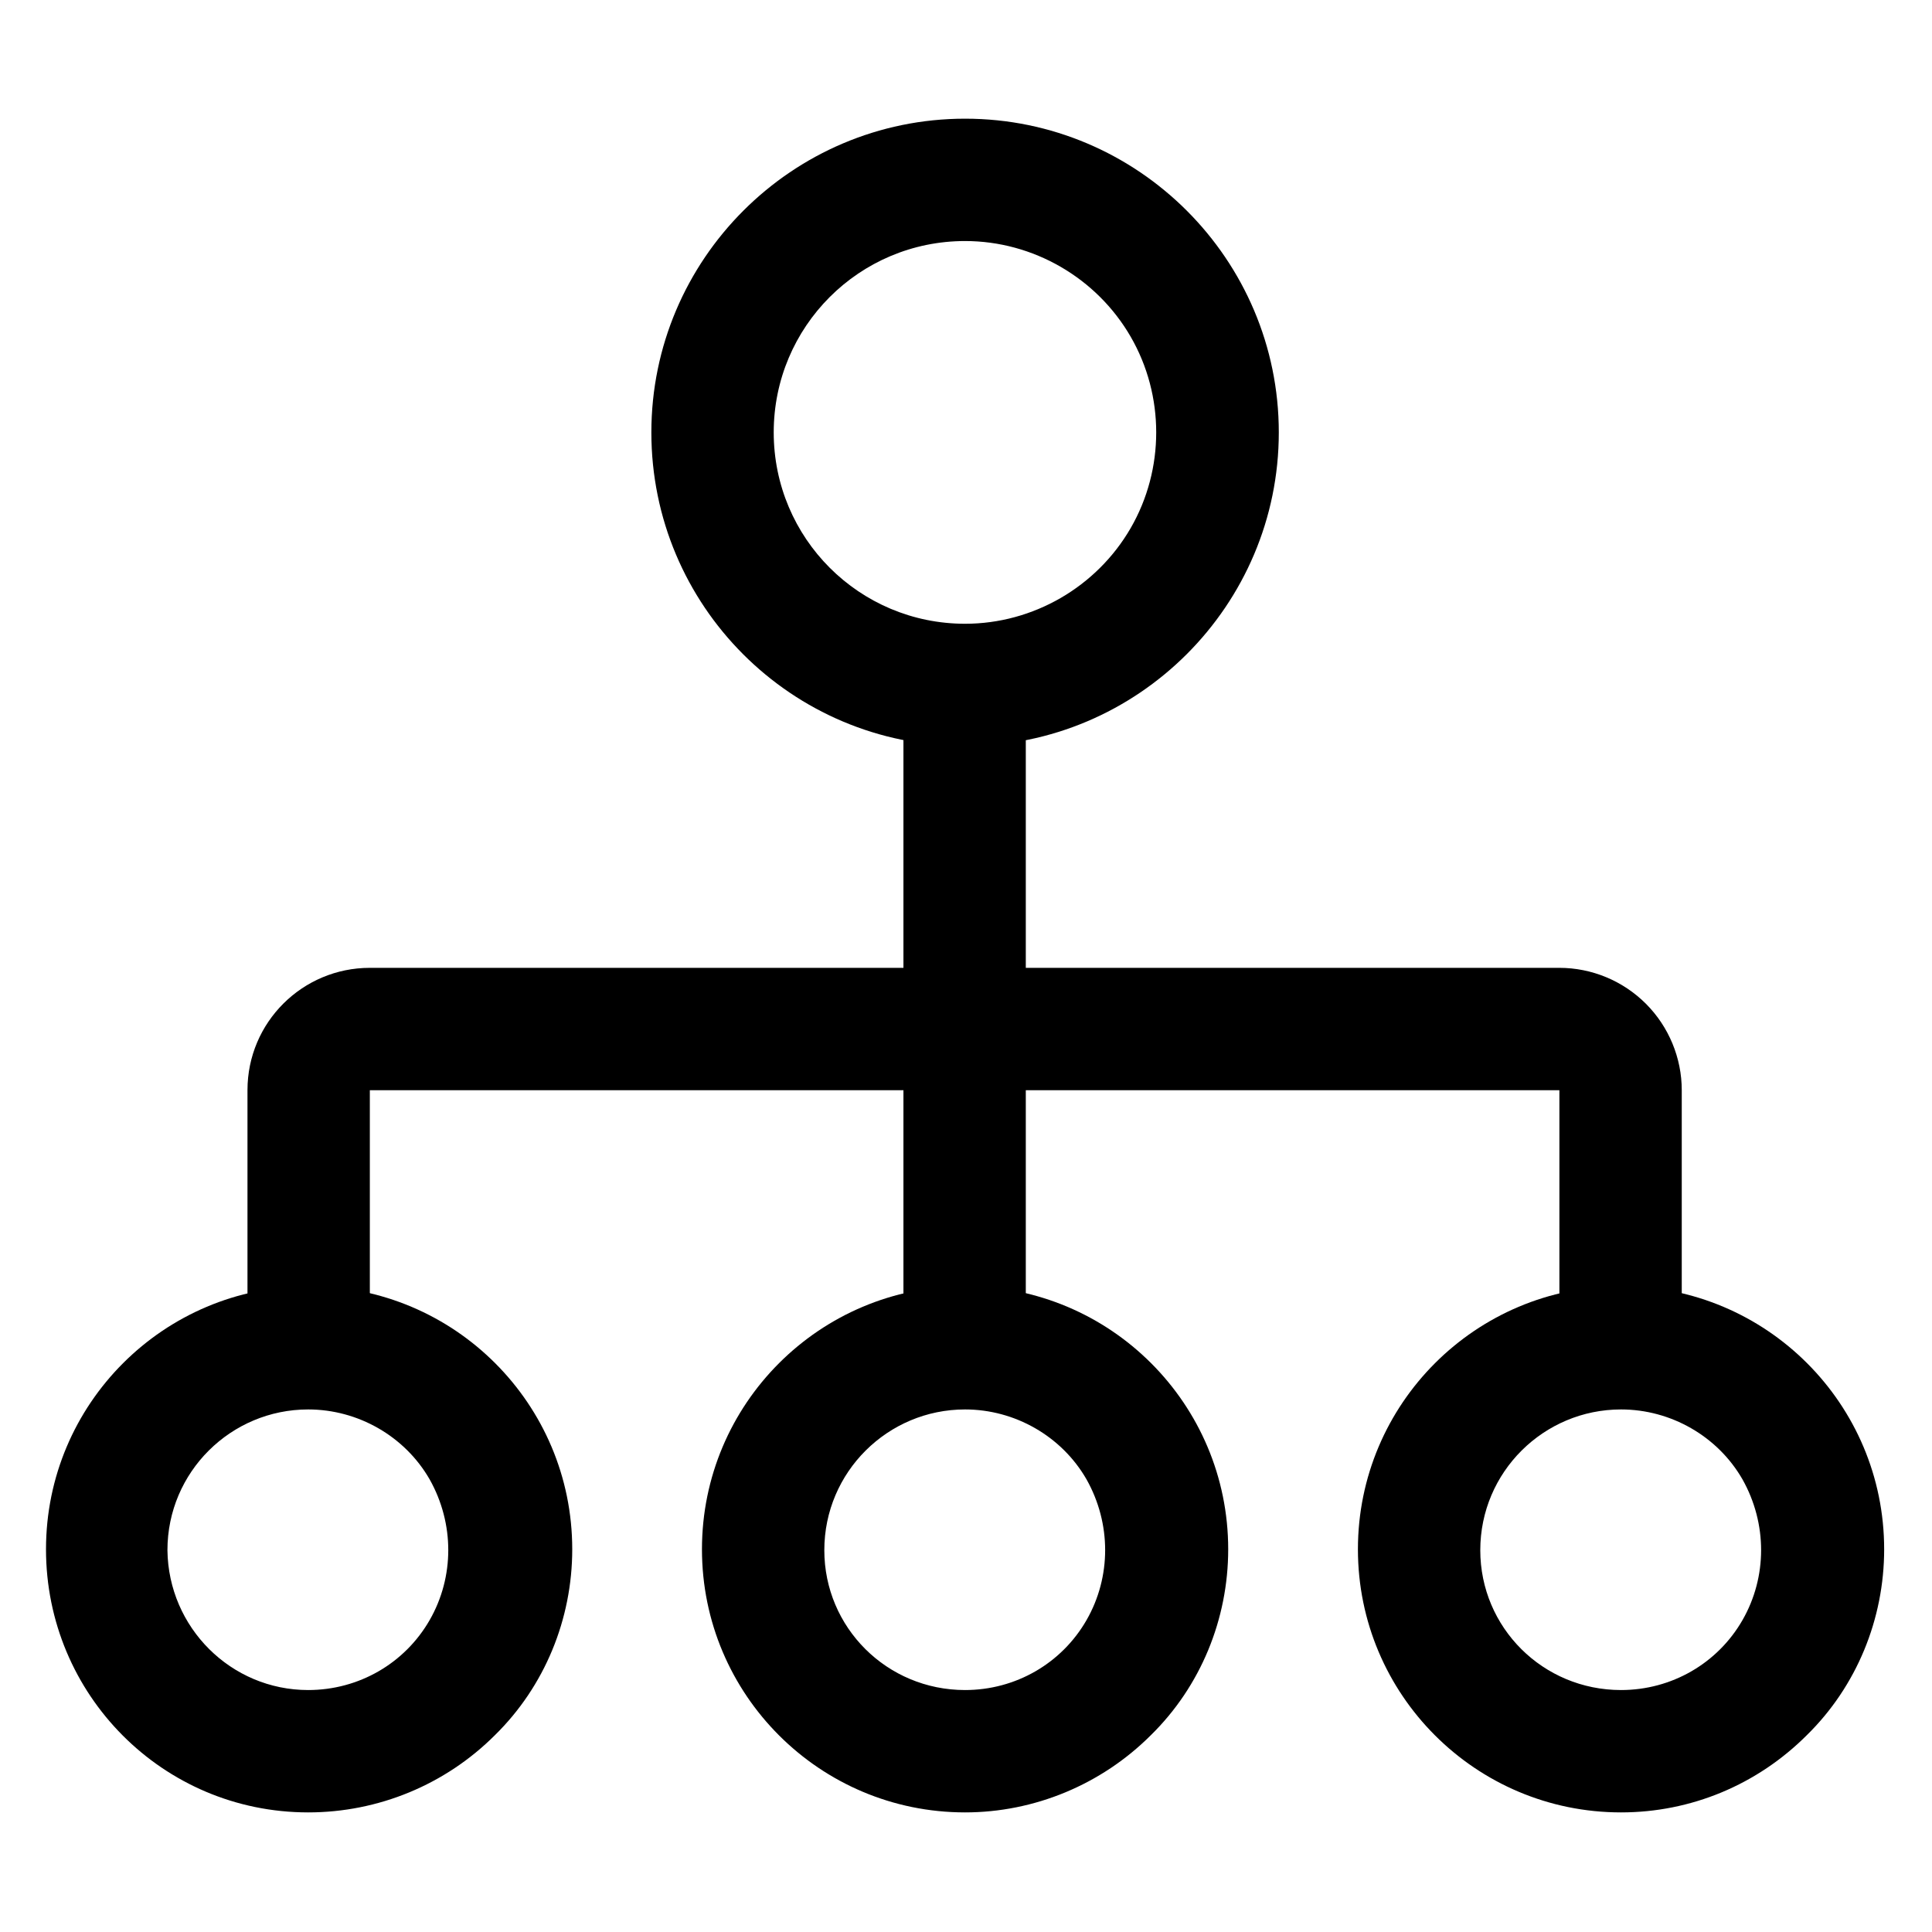
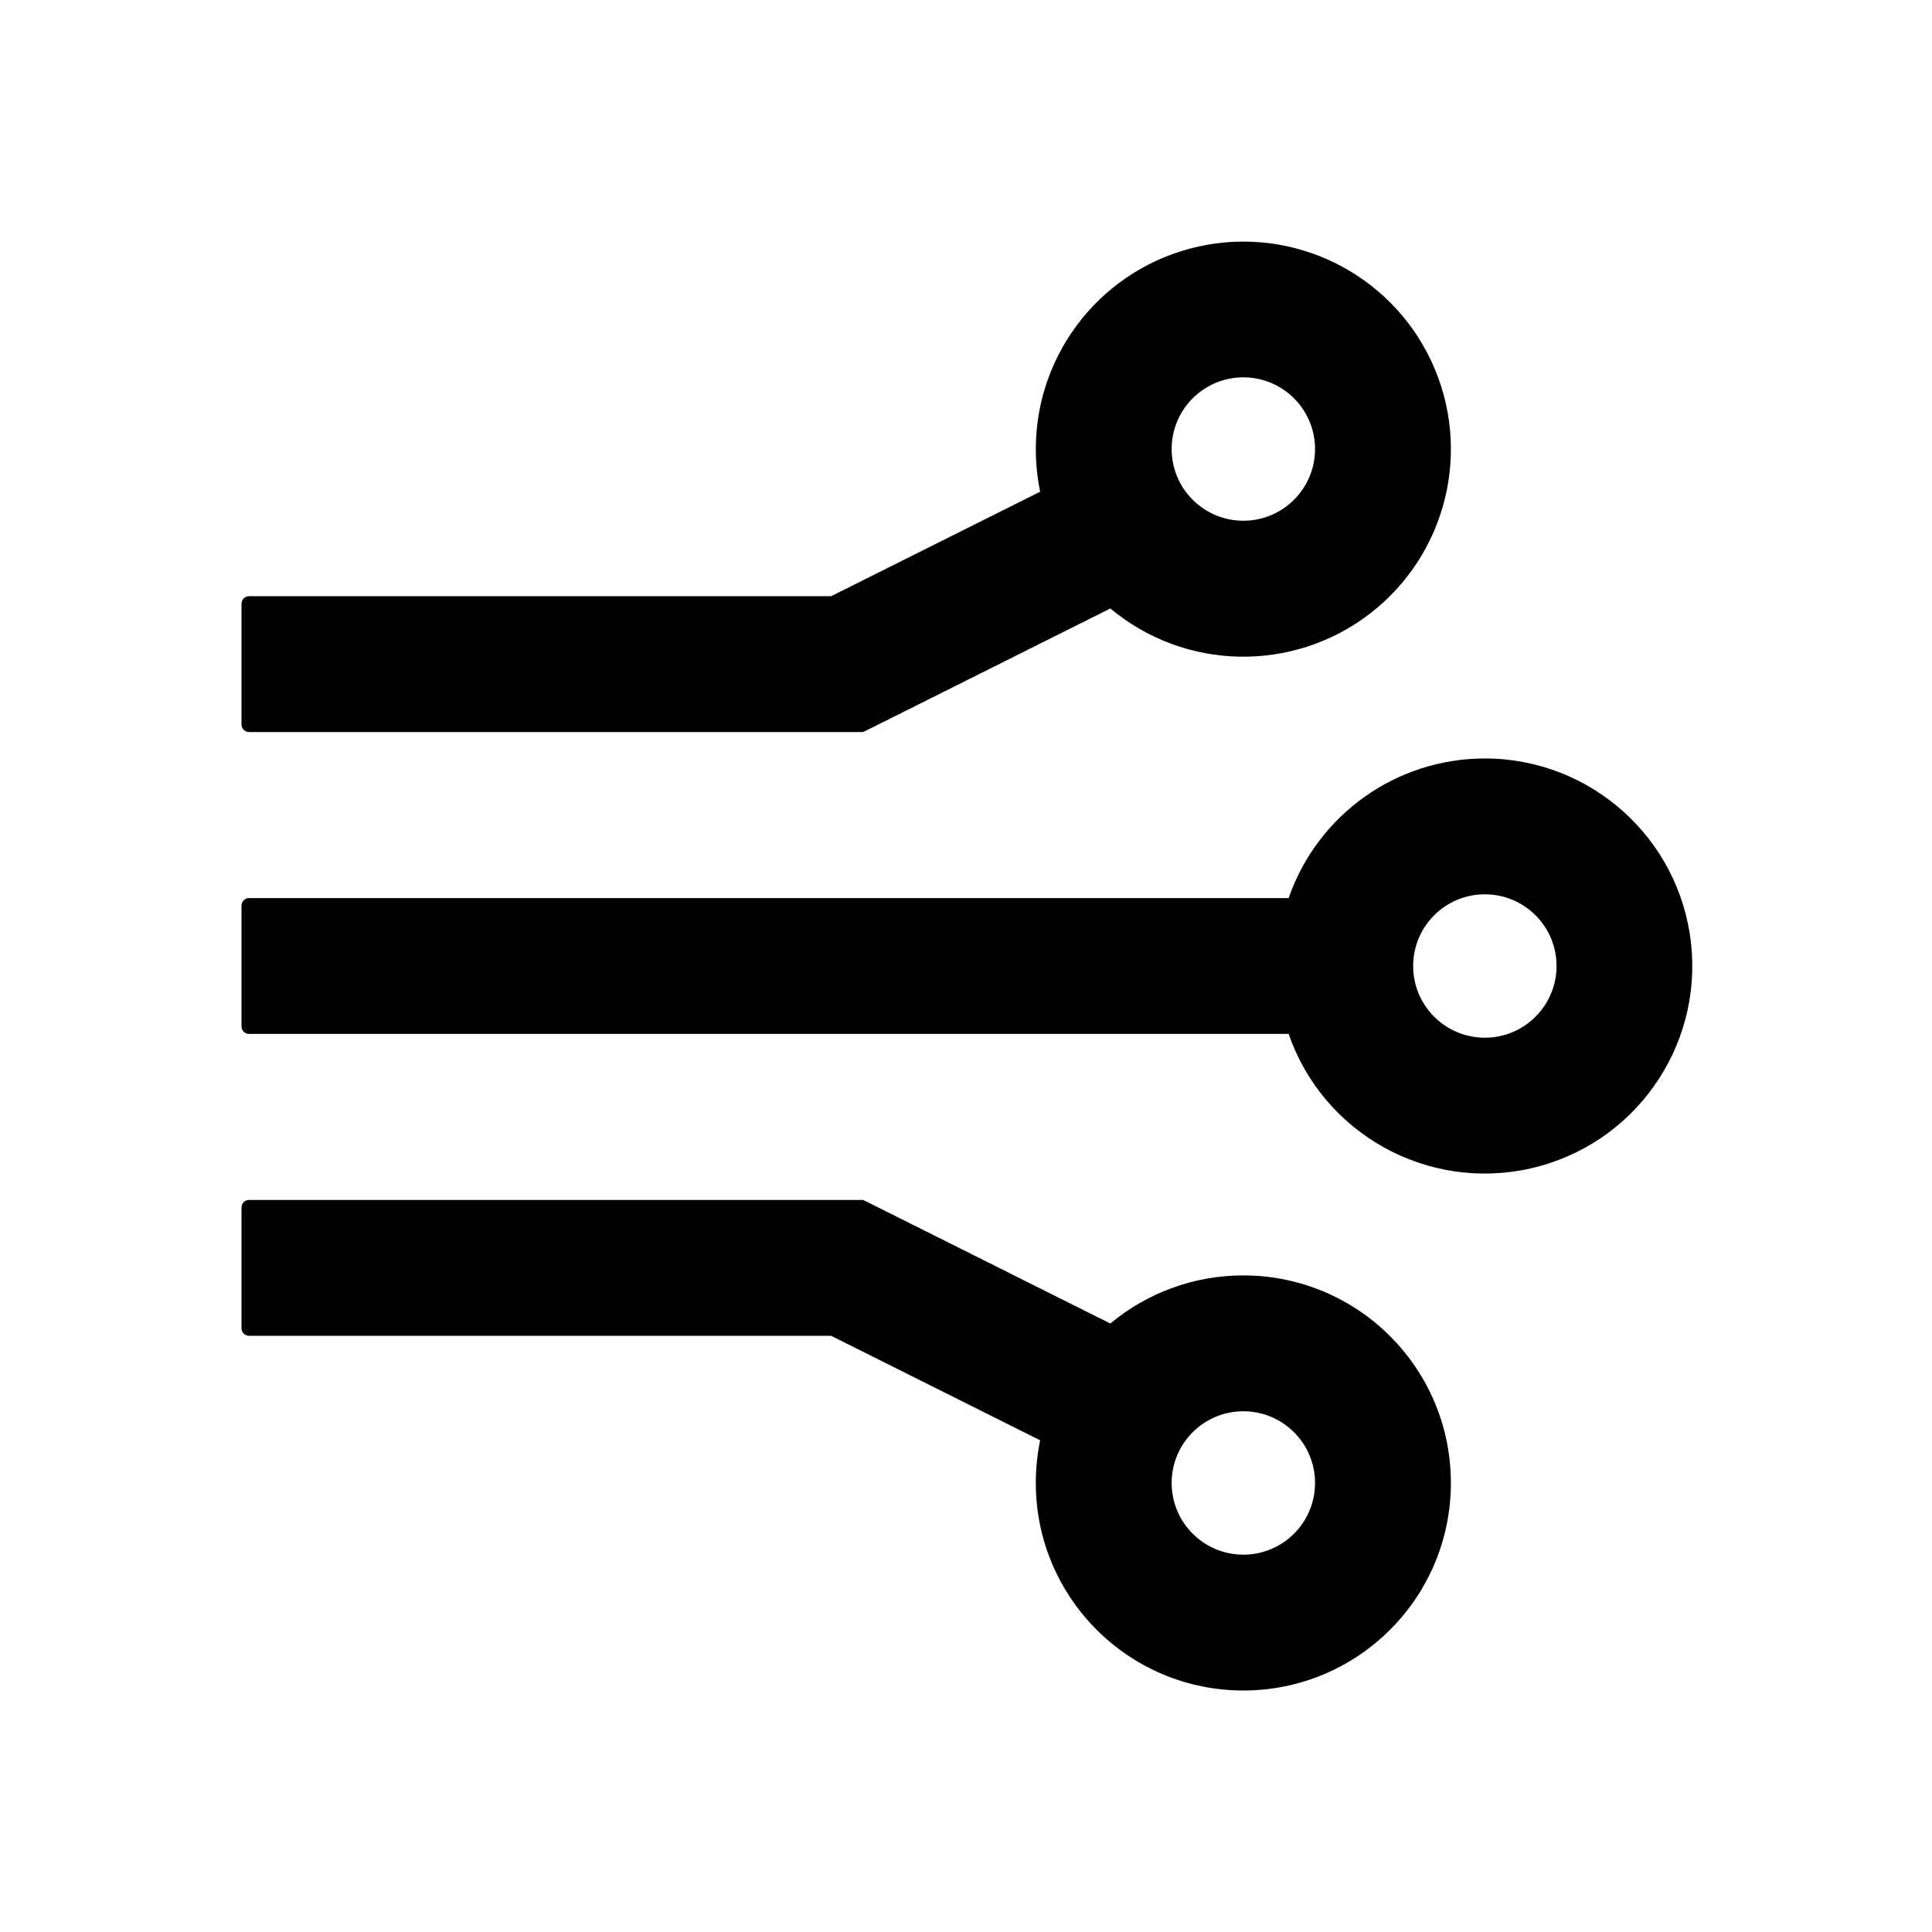
- <svg xmlns="http://www.w3.org/2000/svg" t="1759210376500" class="icon" viewBox="0 0 1024 1024" version="1.1" p-id="16283" width="200" height="200">
-   <path d="M511.512 395.459C419.352 395.459 345.234 320.853 345.234 229.181s74.606-166.278 166.278-166.278S677.79 137.509 677.79 229.181s-74.606 166.278-166.278 166.278z m0-64.853c36.084 0 69.73-19.505 87.771-50.712 18.042-31.208 18.042-70.217 0-101.425s-51.688-50.712-87.771-50.712c-56.076 0-101.425 45.349-101.425 101.425s45.349 101.425 101.425 101.425zM859.185 960.61c-77.044 0-139.459-62.415-139.459-139.459s62.415-139.459 139.459-139.459 139.459 62.415 139.459 139.459c0 37.059-14.629 72.655-40.96 98.499-26.331 26.331-61.44 40.96-98.499 40.96z m0-64.853c26.819 0 51.2-14.141 64.366-37.059 13.166-22.918 13.166-51.2 0-74.606-13.166-22.918-38.034-37.059-64.366-37.059-40.96 0-74.606 33.158-74.606 74.606 0 40.96 33.158 74.118 74.606 74.118zM511.512 960.61c-77.044 0-139.459-62.415-139.459-139.459s62.415-139.459 139.459-139.459 139.459 62.415 139.459 139.459c0 37.059-14.629 72.655-40.96 98.499-26.331 26.331-61.928 40.96-98.499 40.96z m0-64.853c26.819 0 51.2-14.141 64.366-37.059 13.166-22.918 13.166-51.2 0-74.606-13.166-22.918-38.034-37.059-64.366-37.059-40.96 0-74.606 33.158-74.606 74.606 0 40.96 33.158 74.118 74.606 74.118zM163.352 960.61C86.309 960.61 24.381 898.194 24.381 821.15s62.415-139.459 139.459-139.459 139.459 62.415 139.459 139.459c0 37.059-14.629 72.655-40.96 98.499-26.331 26.331-61.928 40.96-98.987 40.96z m0-64.853c26.819 0 51.2-14.141 64.366-37.059 13.166-22.918 13.166-51.2 0-74.606-13.166-22.918-38.034-37.059-64.366-37.059-40.96 0-74.606 33.158-74.606 74.606 0.488 40.96 33.646 74.118 74.606 74.118z m0 0" p-id="16284" />
-   <path d="M478.842 372.541h64.853v346.697H478.842z" p-id="16285" />
-   <path d="M196.023 714.362H131.17v-136.533c0-36.084 29.257-64.853 64.853-64.853h630.491c17.067 0 33.646 6.827 45.836 19.017s19.017 28.77 19.017 45.836v136.533h-64.853v-136.533H196.023v136.533z m0 0" p-id="16286" />
+ <svg xmlns="http://www.w3.org/2000/svg" t="1769942309204" class="icon" viewBox="0 0 1024 1024" version="1.1" p-id="24226" width="200" height="200">
+   <path d="M787 402a110.1 110.1 0 0 0-104 74H132a4 4 0 0 0-4 4v64a4 4 0 0 0 4 4h551a110 110 0 1 0 104-146z m0 148a38 38 0 1 1 38-38 38 38 0 0 1-38 38zM132 388h325.5l131-65.5A110 110 0 1 0 549 238a112.5 112.5 0 0 0 2.3 22.6L440.5 316H132a4 4 0 0 0-4 4v64a4 4 0 0 0 4 4z m527-188a38 38 0 1 1-38 38 38 38 0 0 1 38-38z m0 476a109.9 109.9 0 0 0-70.5 25.5l-131-65.5H132a4 4 0 0 0-4 4v64a4 4 0 0 0 4 4h308.5l110.8 55.4A112.5 112.5 0 0 0 549 786a110 110 0 1 0 110-110z m0 148a38 38 0 1 1 38-38 38 38 0 0 1-38 38z" p-id="24227" />
</svg>
